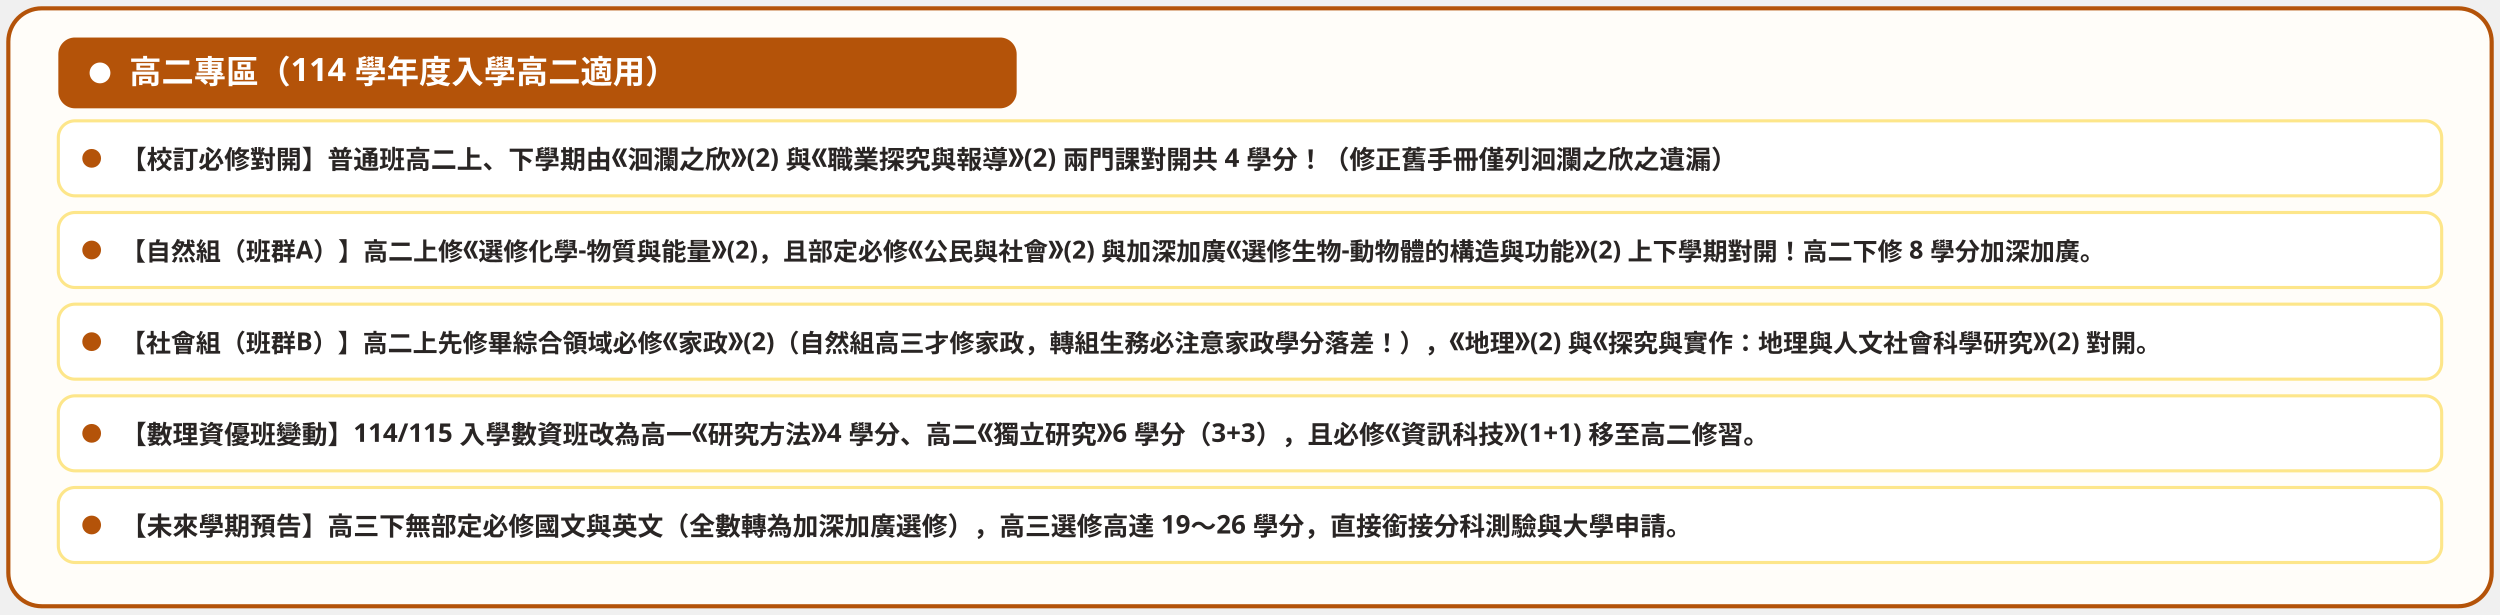
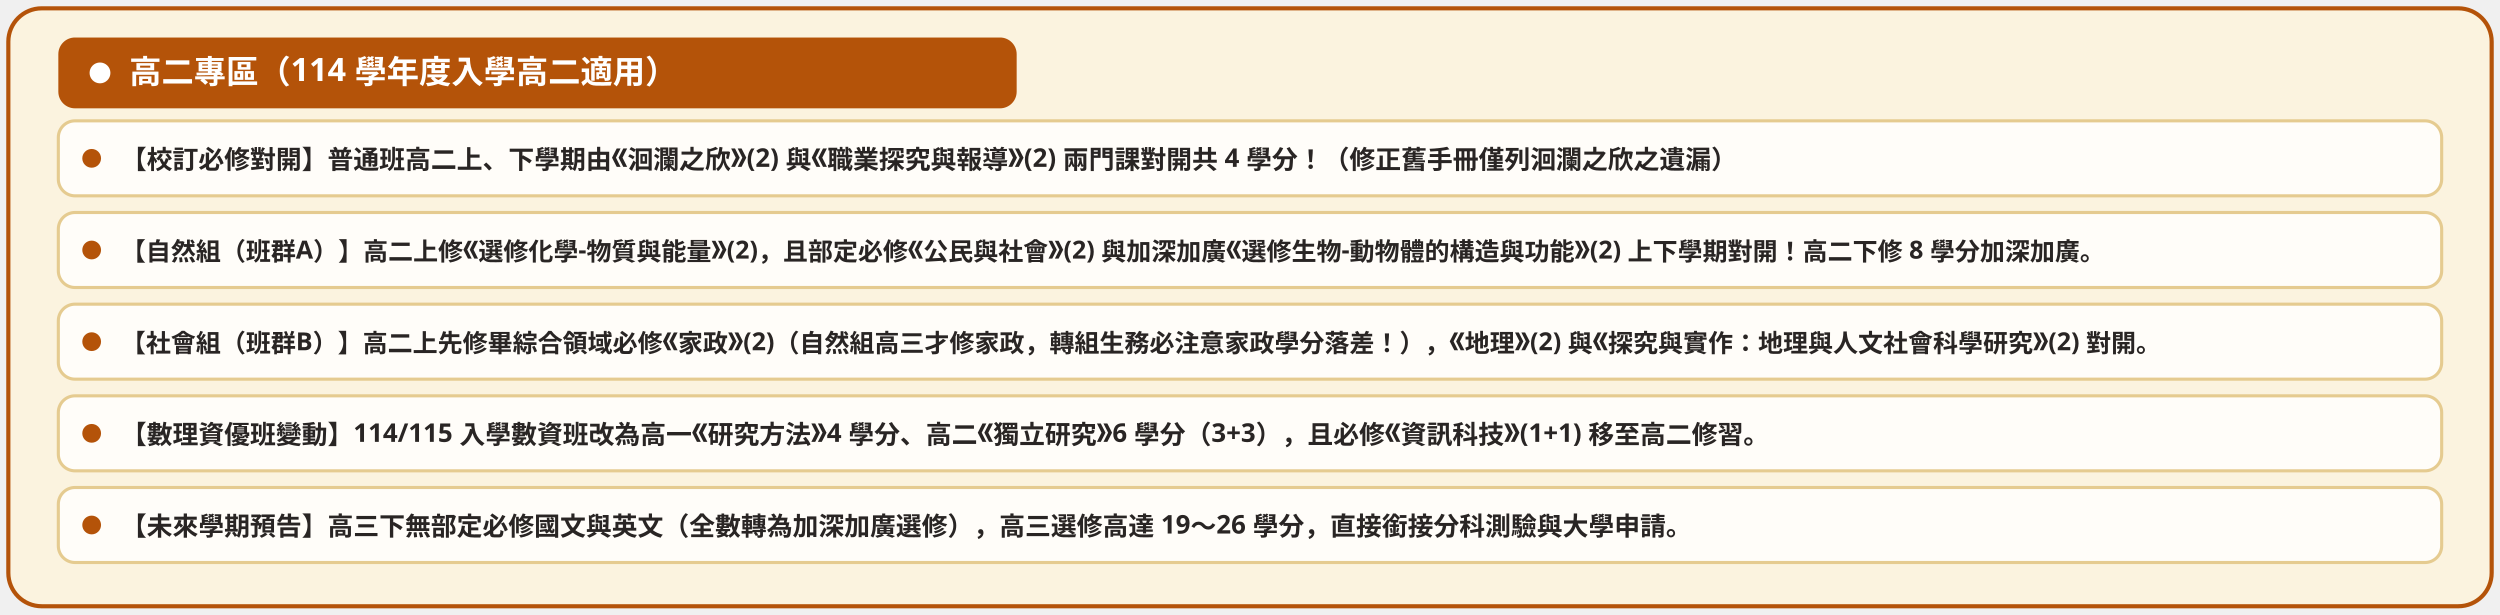
<svg xmlns="http://www.w3.org/2000/svg" viewBox="0 0 1200 295" width="100%" height="100%">
-   <rect x="4" y="4" width="1192" height="287" rx="16" fill="#FFFDF9" stroke="#B45309" stroke-width="2" />
+   <rect x="4" y="4" width="1192" height="287" rx="16" fill="#FBF3DF" stroke="#B45309" stroke-width="2" />
  <rect x="28" y="18" width="460" height="34" rx="8" fill="#B45309" />
  <circle cx="48" cy="35" r="5" fill="#FFFFFF" />
  <text x="62" y="40" font-family="'Noto Sans TC', 'PingFang TC', sans-serif" font-size="15.5" font-weight="800" fill="#FFFFFF">高二專區（114 學年度入學高二適用）</text>
-   <rect x="28" y="58" width="1144" height="36" rx="8" fill="#FFFFFF" stroke="#FDE68A" stroke-width="1.5" />
+   <rect x="28" y="58" width="1144" height="36" rx="8" fill="#FFFDF9" stroke="#E5CB90" stroke-width="1.5" />
  <circle cx="44" cy="76" r="4.5" fill="#B45309" />
  <text x="58" y="81" font-family="'Noto Sans TC', 'PingFang TC', 'Microsoft JhengHei', sans-serif" font-size="12.4" font-weight="600" fill="#292524">【校訂必修對開】普通班高二上、下學期由《洄瀾之欣》(2) 與《職業探究與報導》(2) 兩門課對開共 4 學分！（修正舊手冊僅列洄瀾之欣之遺漏）</text>
-   <rect x="28" y="102" width="1144" height="36" rx="8" fill="#FFFFFF" stroke="#FDE68A" stroke-width="1.5" />
+   <rect x="28" y="102" width="1144" height="36" rx="8" fill="#FFFDF9" stroke="#E5CB90" stroke-width="1.5" />
  <circle cx="44" cy="120" r="4.5" fill="#B45309" />
  <text x="58" y="125" font-family="'Noto Sans TC', 'PingFang TC', 'Microsoft JhengHei', sans-serif" font-size="12.0" font-weight="600" fill="#292524">【自然組（班群A）】高二上修《選修化學-物質與能量》(2)，且部定必修《公民與社會》(2) 與加深加廣《選修生物-動物體的構造與功能》(2) 上下學期對開！高二下修 8 學分加深加廣。</text>
-   <rect x="28" y="146" width="1144" height="36" rx="8" fill="#FFFFFF" stroke="#FDE68A" stroke-width="1.5" />
+   <rect x="28" y="146" width="1144" height="36" rx="8" fill="#FFFDF9" stroke="#E5CB90" stroke-width="1.5" />
  <circle cx="44" cy="164" r="4.5" fill="#B45309" />
  <text x="58" y="169" font-family="'Noto Sans TC', 'PingFang TC', 'Microsoft JhengHei', sans-serif" font-size="12.0" font-weight="600" fill="#292524">【社會組（班群B）】高二上先修畢綜合領域必修《家政》(2)（自然組高三才修家政，轉組生務必注意家政學分落差！），《地理》(2) 與《探究與實作：地理與人文社會科學研究》(2) 對開。</text>
-   <rect x="28" y="190" width="1144" height="36" rx="8" fill="#FFFFFF" stroke="#FDE68A" stroke-width="1.5" />
+   <rect x="28" y="190" width="1144" height="36" rx="8" fill="#FFFDF9" stroke="#E5CB90" stroke-width="1.5" />
  <circle cx="44" cy="208" r="4.5" fill="#B45309" />
  <text x="58" y="213" font-family="'Noto Sans TC', 'PingFang TC', 'Microsoft JhengHei', sans-serif" font-size="12.4" font-weight="600" fill="#292524">【數理資優班變動】114/115 入學數資班改為高一《研究方法》4 學分、高二《獨立研究》6 學分（3+3），且必修《資訊科技》(1+1) 移至高二修習。</text>
-   <rect x="28" y="234" width="1144" height="36" rx="8" fill="#FFFFFF" stroke="#FDE68A" stroke-width="1.5" />
+   <rect x="28" y="234" width="1144" height="36" rx="8" fill="#FFFDF9" stroke="#E5CB90" stroke-width="1.5" />
  <circle cx="44" cy="252" r="4.5" fill="#B45309" />
  <text x="58" y="257" font-family="'Noto Sans TC', 'PingFang TC', 'Microsoft JhengHei', sans-serif" font-size="12.4" font-weight="600" fill="#292524">【未來學期預告】高三下無部定必修國文與英文（全數轉為加深加廣選修），高三選修高達 19～26 學分，直接銜接分科測驗與大學申請。</text>
</svg>
